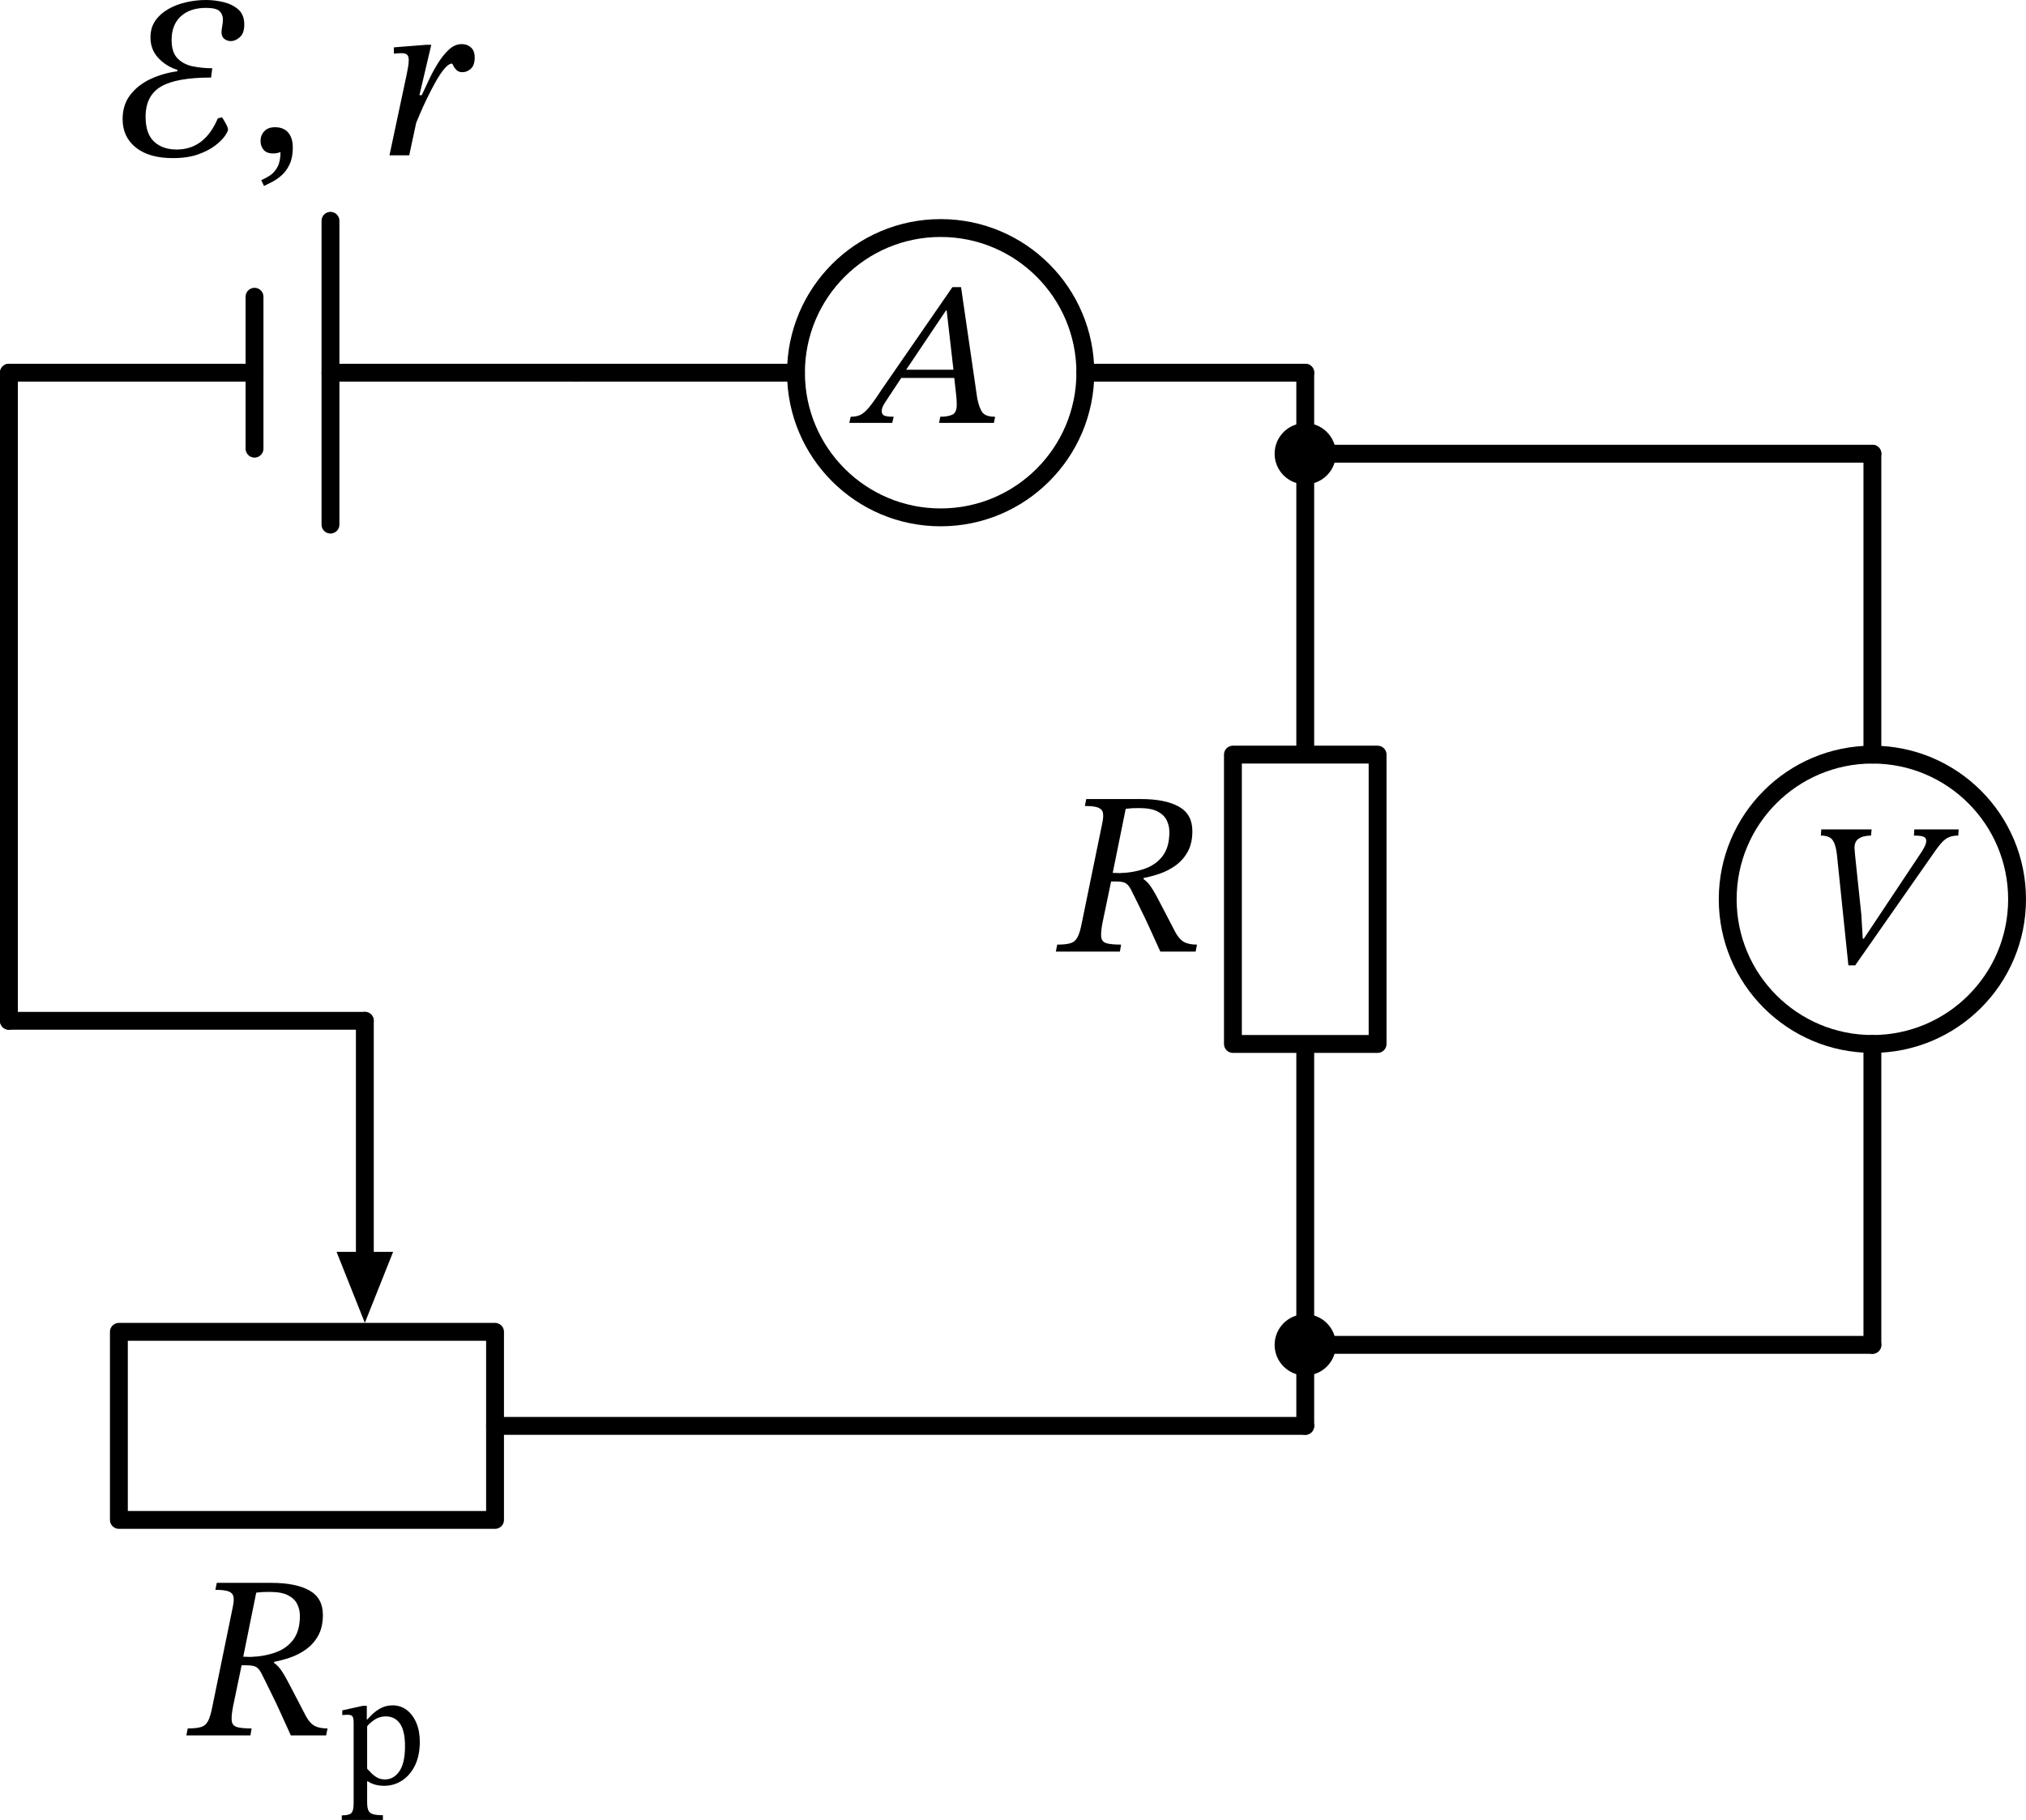
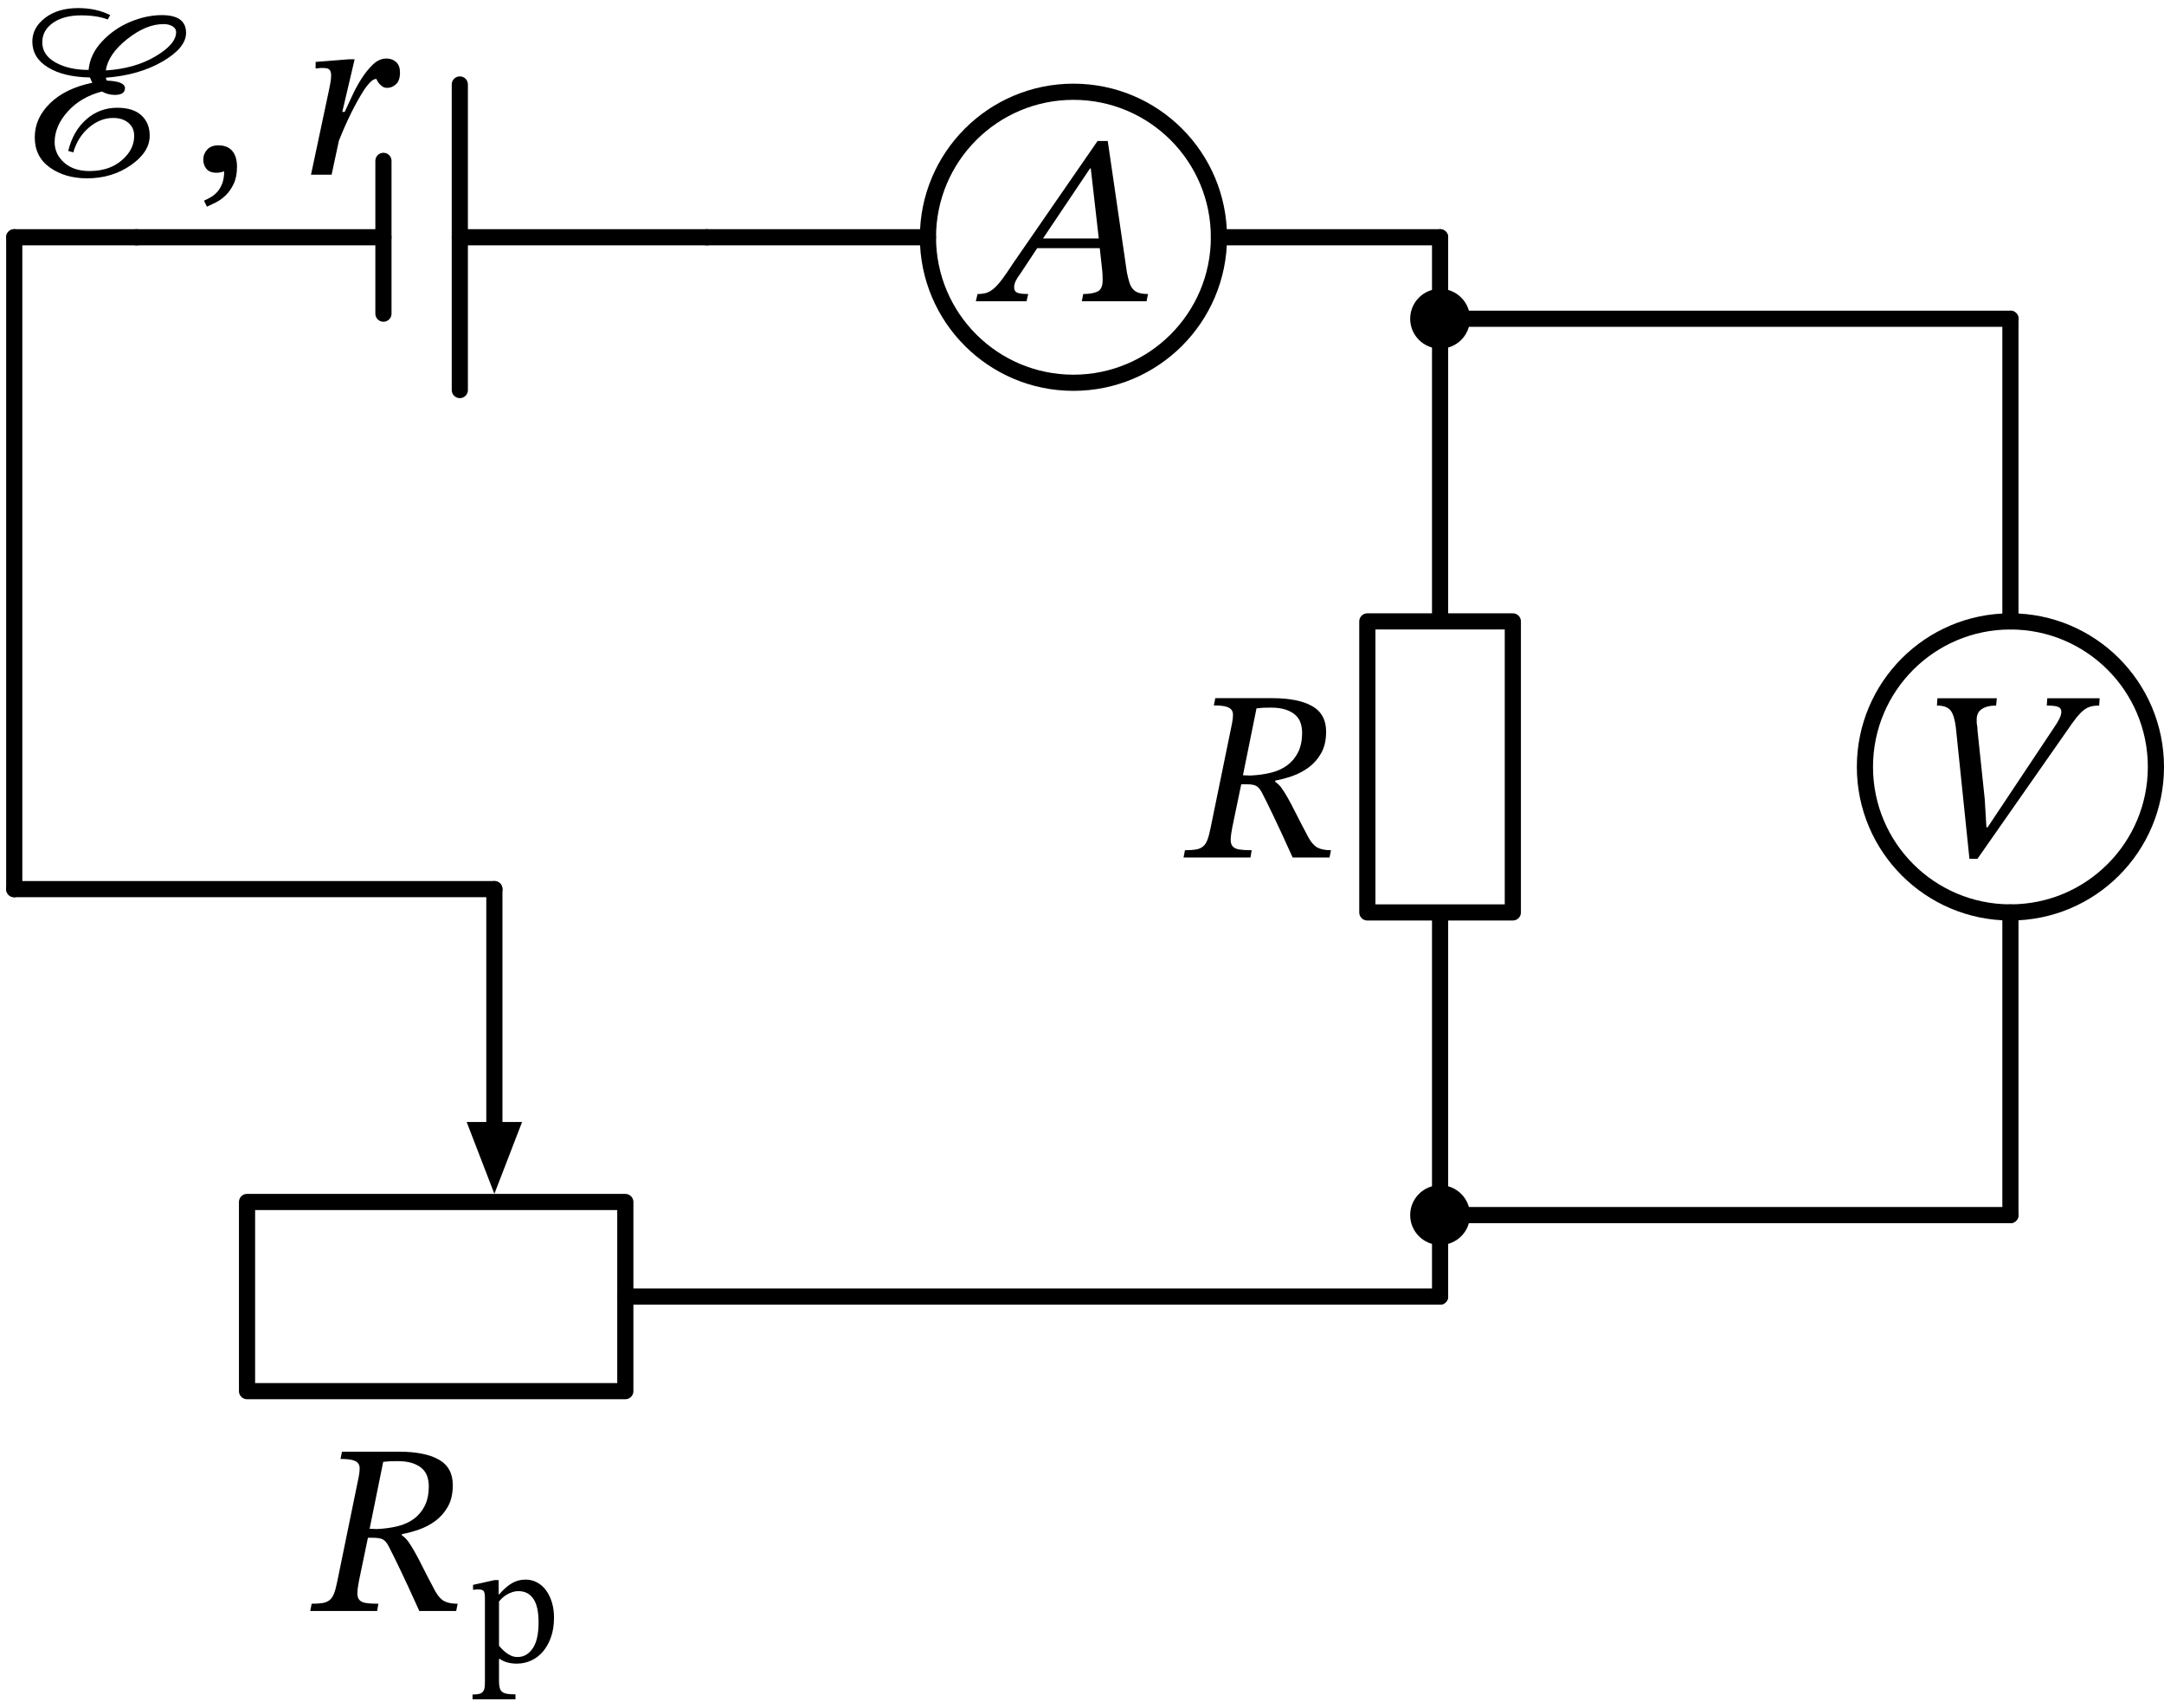
- <svg xmlns="http://www.w3.org/2000/svg" xml:lang="en" height="203.799pt" width="226.856pt" viewBox="-4.297 -52.898 226.856 203.799" version="1.1" id="svg34">
-   <defs id="defs34" />
-   <circle cx="101.031" cy="-11.162" r="16.2" style="fill:none;stroke:#000000;stroke-width:2" id="circle1" />
-   <circle cx="205.359" cy="47.806" r="16.2" style="fill:none;stroke:#000000;stroke-width:2" id="circle2" />
-   <path d="m -3.297,-11.162 h 27.5 m 8.505,0 h 27.5" style="fill:none;stroke:#000000;stroke-width:2;stroke-linecap:round;stroke-linejoin:round" id="path2" />
-   <path d="m 32.707,5.848 v -34.02" style="fill:none;stroke:#000000;stroke-width:2;stroke-linecap:round;stroke-linejoin:round" id="path3" />
-   <path d="m 24.202,-2.657 v -17.01" style="fill:none;stroke:#000000;stroke-width:2;stroke-linecap:round;stroke-linejoin:round" id="path4" />
-   <path d="m 60.207,-11.162 h 24.624 v 0 m 32.4,0 v 0 h 24.624" style="fill:none;stroke:#000000;stroke-width:2;stroke-linecap:round;stroke-linejoin:round" id="path5" />
-   <path d="m 141.855,-11.162 v 4.536 4.536" style="fill:none;stroke:#000000;stroke-width:2;stroke-linecap:round;stroke-linejoin:round" id="path6" />
-   <path d="m 141.855,-2.09 v 33.696 h 8.1 v 32.4 h -16.2 v -32.4 h 8.1 m 0,32.4 v 33.696" style="fill:none;stroke:#000000;stroke-width:2;stroke-linecap:round;stroke-linejoin:round" id="path7" />
-   <path d="m 141.855,-2.09 h 31.752 31.752" style="fill:none;stroke:#000000;stroke-width:2;stroke-linecap:round;stroke-linejoin:round" id="path8" />
-   <path d="m 205.359,-2.09 v 33.696 0 m 0,32.4 v 0 33.696" style="fill:none;stroke:#000000;stroke-width:2;stroke-linecap:round;stroke-linejoin:round" id="path9" />
-   <path d="m 205.359,97.702 h -31.752 -31.752" style="fill:none;stroke:#000000;stroke-width:2;stroke-linecap:round;stroke-linejoin:round" id="path10" />
-   <path d="m 141.855,97.702 v 4.536 4.536" style="fill:none;stroke:#000000;stroke-width:2;stroke-linecap:round;stroke-linejoin:round" id="path11" />
-   <path d="m 141.855,106.774 h -45.36 -45.36" style="fill:none;stroke:#000000;stroke-width:2;stroke-linecap:round;stroke-linejoin:round" id="path12" />
-   <path d="m 51.135,106.774 v 10.53 h -42.12 v -21.06 h 42.12 v 10.53 m -42.12,0" style="fill:none;stroke:#000000;stroke-width:2;stroke-linecap:round;stroke-linejoin:round" id="path13" />
-   <path d="m -3.297,-11.162 v 36.288 36.288" style="fill:none;stroke:#000000;stroke-width:2;stroke-linecap:round;stroke-linejoin:round" id="path14" />
-   <path d="m -3.297,61.414 h 19.926 19.926" style="fill:none;stroke:#000000;stroke-width:2;stroke-linecap:round;stroke-linejoin:round" id="path15" />
-   <path d="m 36.555,61.414 v 17.237 9.137" style="fill:none;stroke:#000000;stroke-width:2;stroke-linecap:round;stroke-linejoin:round" id="path16" />
-   <path d="m 36.555,93.887 -2.43,-6.1 h 4.86 z" style="fill:#000000;stroke:#000000;stroke-linecap:butt;stroke-linejoin:miter" id="path17" />
-   <g id="g22" transform="translate(-3.29716,-11.16242)">
-     <g id="g21">
-       <g id="g20">
-         <path d="m 18.345,-24.03 v 0 q -2.652,0 -4.134,-1.183 -1.482,-1.183 -1.482,-3.185 0,-1.612 0.871,-2.73 0.871,-1.118 2.275,-1.768 1.404,-0.65 2.99,-0.858 v -0.156 q -1.248,-0.39 -2.132,-1.326 -0.884,-0.936 -0.884,-2.314 0,-1.092 0.546,-1.872 0.546,-0.78 1.456,-1.3 0.91,-0.52 2.015,-0.767 1.105,-0.247 2.197,-0.247 0.962,0 1.95,0.234 0.988,0.234 1.664,0.819 0.676,0.585 0.676,1.703 0,0.962 -0.494,1.404 -0.494,0.442 -1.014,0.442 -0.416,0 -0.728,-0.247 -0.312,-0.247 -0.312,-0.741 0,-0.286 0.078,-0.689 0.078,-0.403 0.078,-0.741 0,-0.572 -0.377,-0.936 -0.377,-0.364 -1.521,-0.364 -1.794,0 -2.821,0.949 -1.027,0.949 -1.027,2.639 0,1.404 0.676,2.08 0.676,0.676 1.729,0.884 1.053,0.208 2.145,0.208 l -0.13,1.04 q -3.9,0 -5.616,1.014 -1.716,1.014 -1.716,3.38 0,1.898 0.949,2.782 0.949,0.884 2.535,0.884 3.12,0 4.602,-3.484 l 0.468,-0.13 q 0.182,0.26 0.429,0.715 0.247,0.455 0.247,0.663 0,0.208 -0.351,0.715 -0.351,0.507 -1.092,1.079 -0.741,0.572 -1.911,0.988 -1.17,0.416 -2.834,0.416 z" fill="#000000" id="path18" />
-         <path d="m 28.563,-20.91 v 0 l -0.312,-0.65 q 0.494,-0.208 0.988,-0.533 0.494,-0.325 0.832,-0.949 0.338,-0.624 0.338,-1.664 -0.416,0.156 -0.806,0.156 -0.754,0 -1.092,-0.416 -0.338,-0.416 -0.338,-0.988 0,-0.624 0.416,-1.079 0.416,-0.455 1.196,-0.455 0.988,0 1.495,0.611 0.507,0.611 0.507,1.677 0,1.092 -0.351,1.846 -0.351,0.754 -0.871,1.222 -0.52,0.468 -1.066,0.754 -0.546,0.286 -0.936,0.468 z" fill="#000000" id="path19" />
-         <path d="m 45.965,-31.076 v 0 h 0.26 q 0.312,-0.65 0.754,-1.612 0.442,-0.962 1.014,-1.898 0.572,-0.936 1.248,-1.573 0.676,-0.637 1.456,-0.637 0.624,0 1.04,0.377 0.416,0.377 0.416,1.131 0,0.858 -0.429,1.248 -0.429,0.39 -0.949,0.39 -0.416,0 -0.663,-0.247 -0.247,-0.247 -0.351,-0.481 -0.104,-0.234 -0.156,-0.234 -0.364,0 -0.845,0.572 -0.481,0.572 -0.975,1.456 -0.494,0.884 -0.949,1.82 -0.455,0.936 -0.78,1.703 -0.325,0.767 -0.455,1.079 l -0.78,3.64 h -2.21 l 1.924,-9.048 q 0.078,-0.364 0.156,-0.819 0.078,-0.455 0.078,-0.793 0,-0.364 -0.156,-0.572 -0.156,-0.208 -0.702,-0.208 -0.208,0 -0.507,0.026 -0.299,0.026 -0.299,0.026 v -0.702 l 3.614,-0.286 h 0.572 z" fill="#000000" id="path20" />
+ <svg xmlns="http://www.w3.org/2000/svg" xml:lang="en" height="211.208pt" width="267.722pt" viewBox="-16.882 -29.35 267.722 211.208">
+   <circle cx="115.92" cy="-0.0" r="18.0" style="stroke:black;fill:none;stroke-width:2;stroke-dasharray:-;" />
+   <circle cx="231.84" cy="65.52" r="18.0" style="stroke:black;fill:none;stroke-width:2;stroke-dasharray:-;" />
+   <path d="M 0.0,-0.0 L 30.555,-0.0 M 40.005,-0.0 L 70.56,-0.0" style="stroke:black;fill:none;stroke-width:2;stroke-dasharray:-;stroke-linecap:round;stroke-linejoin:round;" />
+   <path d="M 40.005,18.9 L 40.005,-18.9" style="stroke:black;fill:none;stroke-width:2;stroke-dasharray:-;stroke-linecap:round;stroke-linejoin:round;" />
+   <path d="M 30.555,9.45 L 30.555,-9.45" style="stroke:black;fill:none;stroke-width:2;stroke-dasharray:-;stroke-linecap:round;stroke-linejoin:round;" />
+   <path d="M 70.56,-0.0 L 97.92,-0.0 L 97.92,-0.0 M 133.92,-0.0 L 133.92,-0.0 L 161.28,-0.0" style="stroke:black;fill:none;stroke-width:2;stroke-dasharray:-;stroke-linecap:round;stroke-linejoin:round;" />
+   <path d="M 161.28,-0.0 L 161.28,5.04 L 161.28,10.08" style="stroke:black;fill:none;stroke-width:2;stroke-dasharray:-;stroke-linecap:round;stroke-linejoin:round;" />
+   <path d="M 161.28,10.08 L 161.28,47.52 L 170.28,47.52 L 170.28,83.52 L 152.28,83.52 L 152.28,47.52 L 161.28,47.52 M 161.28,83.52 L 161.28,120.96" style="stroke:black;fill:none;stroke-width:2;stroke-dasharray:-;stroke-linecap:round;stroke-linejoin:round;" />
+   <path d="M 161.28,10.08 L 196.56,10.08 L 231.84,10.08" style="stroke:black;fill:none;stroke-width:2;stroke-dasharray:-;stroke-linecap:round;stroke-linejoin:round;" />
+   <path d="M 231.84,10.08 L 231.84,47.52 L 231.84,47.52 M 231.84,83.52 L 231.84,83.52 L 231.84,120.96" style="stroke:black;fill:none;stroke-width:2;stroke-dasharray:-;stroke-linecap:round;stroke-linejoin:round;" />
+   <path d="M 231.84,120.96 L 196.56,120.96 L 161.28,120.96" style="stroke:black;fill:none;stroke-width:2;stroke-dasharray:-;stroke-linecap:round;stroke-linejoin:round;" />
+   <path d="M 161.28,120.96 L 161.28,126 L 161.28,131.04" style="stroke:black;fill:none;stroke-width:2;stroke-dasharray:-;stroke-linecap:round;stroke-linejoin:round;" />
+   <path d="M 161.28,131.04 L 110.88,131.04 L 60.48,131.04" style="stroke:black;fill:none;stroke-width:2;stroke-dasharray:-;stroke-linecap:round;stroke-linejoin:round;" />
+   <path d="M 60.48,131.04 L 60.48,142.74 L 13.68,142.74 L 13.68,119.34 L 60.48,119.34 L 60.48,131.04 M 13.68,131.04" style="stroke:black;fill:none;stroke-width:2;stroke-dasharray:-;stroke-linecap:round;stroke-linejoin:round;" />
+   <path d="M 0.0,-0.0 L -7.56,-9.25832980155399e-16 L -15.12,-1.851665960310798e-15" style="stroke:black;fill:none;stroke-width:2;stroke-dasharray:-;stroke-linecap:round;stroke-linejoin:round;" />
+   <path d="M -15.12,-1.851665960310798e-15 L -15.12,40.32 L -15.12,80.64" style="stroke:black;fill:none;stroke-width:2;stroke-dasharray:-;stroke-linecap:round;stroke-linejoin:round;" />
+   <path d="M -15.12,80.64 L 14.58,80.64 L 44.28,80.64" style="stroke:black;fill:none;stroke-width:2;stroke-dasharray:-;stroke-linecap:round;stroke-linejoin:round;" />
+   <path d="M 44.28,80.64 L 44.28,99.792 L 44.28,109.944" style="stroke:black;fill:none;stroke-width:2;stroke-dasharray:-;stroke-linecap:round;stroke-linejoin:round;" />
+   <path d="M 44.28 116.944 L 41.58 109.944 L 46.98 109.944 Z" style="stroke:black;fill:black;stroke-linecap:butt;stroke-linejoin:miter;" />
+   <g>
+     <g>
+       <g>
+         <path d="M -3.252 -27.48 C -4.392 -28.06 -5.712 -28.35 -7.212 -28.35 C -8.892 -28.35 -10.257 -27.945 -11.307 -27.135 C -12.357 -26.325 -12.882 -25.35 -12.882 -24.21 C -12.882 -22.87 -12.237 -21.805 -10.947 -21.015 C -9.657 -20.225 -7.942 -19.81 -5.802 -19.77 C -5.762 -19.77 -5.727 -19.73 -5.697 -19.65 C -5.667 -19.57 -5.632 -19.48 -5.592 -19.38 C -5.552 -19.28 -5.512 -19.21 -5.472 -19.17 L -5.472 -19.11 C -7.692 -18.65 -9.432 -17.805 -10.692 -16.575 C -11.952 -15.345 -12.582 -13.94 -12.582 -12.36 C -12.582 -10.76 -11.957 -9.515 -10.707 -8.625 C -9.457 -7.735 -7.922 -7.29 -6.102 -7.29 C -4.062 -7.29 -2.262 -7.83 -0.702 -8.91 C 0.858 -9.99 1.638 -11.21 1.638 -12.57 C 1.638 -13.61 1.298 -14.445 0.618 -15.075 C -0.062 -15.705 -1.062 -16.02 -2.382 -16.02 C -3.842 -16.02 -5.117 -15.54 -6.207 -14.58 C -7.297 -13.62 -8.042 -12.32 -8.442 -10.68 L -7.812 -10.5 C -7.452 -11.76 -6.807 -12.785 -5.877 -13.575 C -4.947 -14.365 -3.952 -14.76 -2.892 -14.76 C -2.112 -14.76 -1.482 -14.56 -1.002 -14.16 C -0.522 -13.76 -0.282 -13.22 -0.282 -12.54 C -0.282 -11.6 -0.632 -10.75 -1.332 -9.99 C -2.432 -8.79 -3.922 -8.19 -5.802 -8.19 C -7.122 -8.19 -8.172 -8.54 -8.952 -9.24 C -9.732 -9.94 -10.122 -10.78 -10.122 -11.76 C -10.122 -13.08 -9.587 -14.34 -8.517 -15.54 C -7.447 -16.74 -6.032 -17.57 -4.272 -18.03 C -3.772 -17.75 -3.242 -17.61 -2.682 -17.61 C -1.842 -17.61 -1.422 -17.89 -1.422 -18.45 C -1.422 -19.01 -2.172 -19.32 -3.672 -19.38 C -3.732 -19.5 -3.772 -19.62 -3.792 -19.74 C -1.072 -19.94 1.263 -20.605 3.213 -21.735 C 5.163 -22.865 6.138 -24.05 6.138 -25.29 C 6.138 -26.75 5.138 -27.48 3.138 -27.48 C 1.878 -27.48 0.583 -27.205 -0.747 -26.655 C -2.077 -26.105 -3.242 -25.3 -4.242 -24.24 C -5.242 -23.18 -5.802 -22 -5.922 -20.7 C -7.542 -20.7 -8.902 -21.005 -10.002 -21.615 C -11.102 -22.225 -11.652 -23.06 -11.652 -24.12 C -11.652 -25.1 -11.212 -25.9 -10.332 -26.52 C -9.452 -27.14 -8.292 -27.45 -6.852 -27.45 C -5.532 -27.45 -4.432 -27.28 -3.552 -26.94 Z M 4.908 -25.38 C 4.908 -24.38 4.048 -23.375 2.328 -22.365 C 0.608 -21.355 -1.432 -20.78 -3.792 -20.64 C -3.592 -21.98 -2.712 -23.27 -1.152 -24.51 C 0.408 -25.75 1.908 -26.37 3.348 -26.37 C 3.788 -26.37 4.158 -26.28 4.458 -26.1 C 4.758 -25.92 4.908 -25.68 4.908 -25.38 Z " fill="black" />
+         <path d="M 8.358 -4.53 L 8.718 -3.78 C 9.018 -3.92 9.383 -4.095 9.813 -4.305 C 10.243 -4.515 10.653 -4.81 11.043 -5.19 C 11.433 -5.57 11.763 -6.045 12.033 -6.615 C 12.303 -7.185 12.438 -7.89 12.438 -8.73 C 12.438 -9.57 12.243 -10.22 11.853 -10.68 C 11.463 -11.14 10.888 -11.37 10.128 -11.37 C 9.528 -11.37 9.068 -11.195 8.748 -10.845 C 8.428 -10.495 8.268 -10.08 8.268 -9.6 C 8.268 -9.16 8.398 -8.78 8.658 -8.46 C 8.918 -8.14 9.338 -7.98 9.918 -7.98 C 10.218 -7.98 10.528 -8.04 10.848 -8.16 C 10.848 -7.56 10.768 -7.055 10.608 -6.645 C 10.448 -6.235 10.248 -5.895 10.008 -5.625 C 9.768 -5.355 9.503 -5.135 9.213 -4.965 C 8.923 -4.795 8.638 -4.65 8.358 -4.53 Z " fill="black" />
+         <path d="M 25.764 -15.51 L 25.464 -15.51 L 26.994 -22.02 L 26.334 -22.02 L 22.164 -21.69 L 22.164 -20.88 C 22.284 -20.9 22.394 -20.91 22.494 -20.91 C 22.594 -20.93 22.699 -20.94 22.809 -20.94 L 23.094 -20.94 C 23.514 -20.94 23.784 -20.86 23.904 -20.7 C 24.024 -20.54 24.084 -20.32 24.084 -20.04 C 24.084 -19.76 24.054 -19.45 23.994 -19.11 C 23.934 -18.77 23.874 -18.46 23.814 -18.18 L 21.594 -7.74 L 24.144 -7.74 L 25.044 -11.94 C 25.124 -12.14 25.259 -12.47 25.449 -12.93 C 25.639 -13.39 25.864 -13.9 26.124 -14.46 C 26.384 -15.02 26.674 -15.605 26.994 -16.215 C 27.314 -16.825 27.629 -17.38 27.939 -17.88 C 28.249 -18.38 28.554 -18.79 28.854 -19.11 C 29.154 -19.43 29.424 -19.59 29.664 -19.59 C 29.684 -19.59 29.719 -19.53 29.769 -19.41 C 29.819 -19.29 29.899 -19.165 30.009 -19.035 C 30.119 -18.905 30.254 -18.78 30.414 -18.66 C 30.574 -18.54 30.774 -18.48 31.014 -18.48 C 31.414 -18.48 31.779 -18.63 32.109 -18.93 C 32.439 -19.23 32.604 -19.71 32.604 -20.37 C 32.604 -20.95 32.444 -21.385 32.124 -21.675 C 31.804 -21.965 31.404 -22.11 30.924 -22.11 C 30.324 -22.11 29.764 -21.86 29.244 -21.36 C 28.724 -20.86 28.244 -20.26 27.804 -19.56 C 27.364 -18.86 26.974 -18.135 26.634 -17.385 C 26.294 -16.635 26.004 -16.01 25.764 -15.51 Z " fill="black" />
      </g>
    </g>
  </g>
-   <g id="g25" transform="translate(-3.29716,-11.16242)">
-     <g id="g24">
-       <g id="g23">
-         <path d="m 110.29,5.622 v 0 h -6.141 l 0.138,-0.69 q 0.851,0 1.346,-0.23 0.494,-0.23 0.494,-1.081 0,-0.276 -0.011,-0.517 -0.012,-0.242 -0.035,-0.449 l -0.23,-2.07 h -5.934 l -1.61,2.438 q -0.23,0.322 -0.402,0.644 -0.173,0.322 -0.173,0.644 0,0.368 0.288,0.495 0.287,0.126 1.046,0.126 l -0.161,0.69 h -4.807 l 0.161,-0.69 q 0.644,0 1.081,-0.207 0.437,-0.207 0.966,-0.839 0.529,-0.633 1.38,-1.944 l 7.958,-11.523 h 0.966 l 1.817,12.466 q 0.23,1.127 0.598,1.587 0.368,0.46 1.403,0.46 z m -4.531,-5.957 v 0 L 105,-6.982 h -0.069 l -4.462,6.647 z" fill="#000000" id="path22" />
+   <g>
+     <g>
+       <g>
+         <path d="M 116.955 7.92 L 124.965 7.92 L 125.145 7.02 C 124.705 7.02 124.335 6.975 124.035 6.885 C 123.735 6.795 123.49 6.645 123.3 6.435 C 123.11 6.225 122.96 5.95 122.85 5.61 C 122.74 5.27 122.635 4.85 122.535 4.35 L 120.165 -11.91 L 118.905 -11.91 L 108.525 3.12 C 107.965 3.98 107.495 4.665 107.115 5.175 C 106.735 5.685 106.385 6.075 106.065 6.345 C 105.745 6.615 105.435 6.795 105.135 6.885 C 104.835 6.975 104.475 7.02 104.055 7.02 L 103.845 7.92 L 110.115 7.92 L 110.325 7.02 C 109.665 7.02 109.21 6.965 108.96 6.855 C 108.71 6.745 108.585 6.53 108.585 6.21 C 108.585 5.93 108.655 5.65 108.795 5.37 C 108.935 5.09 109.115 4.81 109.335 4.53 L 111.435 1.35 L 119.175 1.35 L 119.475 4.05 C 119.495 4.23 119.51 4.425 119.52 4.635 C 119.53 4.845 119.535 5.07 119.535 5.31 C 119.535 6.05 119.32 6.52 118.89 6.72 C 118.46 6.92 117.875 7.02 117.135 7.02 Z M 118.065 -8.52 L 119.055 0.15 L 112.155 0.15 L 117.975 -8.52 Z " fill="black" />
      </g>
    </g>
  </g>
-   <circle cx="141.855" cy="-2.09" r="2.43" style="fill:#000000;stroke:#000000;stroke-width:2" id="circle25" />
-   <circle cx="141.855" cy="97.702" r="2.43" style="fill:#000000;stroke:#000000;stroke-width:2" id="circle26" />
-   <g id="g28" transform="translate(-3.29716,-11.16242)">
-     <g id="g27">
-       <g id="g26">
-         <path d="m 132.512,51.33 v 0 q 0,1.378 -0.52,2.314 -0.52,0.936 -1.352,1.534 -0.832,0.598 -1.781,0.923 -0.949,0.325 -1.807,0.481 v 0.13 q 0.468,0.312 0.884,0.949 0.416,0.637 1.027,1.833 0.611,1.196 1.677,3.224 0.442,0.78 0.975,1.053 0.533,0.273 1.417,0.273 l -0.156,0.78 h -3.952 q -0.728,-1.612 -1.222,-2.691 -0.494,-1.079 -0.858,-1.807 -0.364,-0.728 -0.637,-1.3 -0.273,-0.572 -0.585,-1.17 -0.286,-0.546 -0.624,-0.715 -0.338,-0.169 -1.04,-0.169 h -0.546 L 122.45,61.6 q -0.208,1.066 -0.143,1.599 0.065,0.533 0.585,0.689 0.52,0.156 1.638,0.156 l -0.13,0.78 h -7.176 l 0.156,-0.78 q 0.962,0 1.482,-0.156 0.52,-0.156 0.793,-0.676 0.273,-0.52 0.481,-1.612 l 2.288,-11.154 q 0.156,-0.728 0.078,-1.144 -0.078,-0.416 -0.533,-0.598 -0.455,-0.182 -1.495,-0.182 l 0.156,-0.78 h 6.11 q 2.73,0 4.251,0.845 1.521,0.845 1.521,2.743 z m -7.462,-2.496 v 0 l -1.456,7.176 0.806,0.026 q 1.56,-0.052 2.821,-0.507 1.261,-0.455 1.989,-1.443 0.728,-0.988 0.728,-2.652 0,-0.702 -0.299,-1.313 -0.299,-0.611 -1.027,-0.988 -0.728,-0.377 -2.028,-0.377 -0.494,0 -0.793,0.013 -0.299,0.013 -0.741,0.065 z" fill="#000000" id="path26" />
+   <circle cx="161.28" cy="10.08" r="2.7" style="stroke:black;fill:black;stroke-width:2;stroke-dasharray:-;" />
+   <circle cx="161.28" cy="120.96" r="2.7" style="stroke:black;fill:black;stroke-width:2;stroke-dasharray:-;" />
+   <g>
+     <g>
+       <g>
+         <path d="M 147.18 61.155 C 147.18 59.695 146.6 58.64 145.44 57.99 C 144.28 57.34 142.64 57.015 140.52 57.015 L 133.47 57.015 L 133.29 57.915 C 133.89 57.915 134.36 57.955 134.7 58.035 C 135.04 58.115 135.285 58.24 135.435 58.41 C 135.585 58.58 135.66 58.805 135.66 59.085 C 135.66 59.365 135.62 59.715 135.54 60.135 L 132.9 73.005 C 132.78 73.625 132.65 74.125 132.51 74.505 C 132.37 74.885 132.185 75.17 131.955 75.36 C 131.725 75.55 131.435 75.675 131.085 75.735 C 130.735 75.795 130.28 75.825 129.72 75.825 L 129.54 76.725 L 137.82 76.725 L 137.97 75.825 C 137.33 75.825 136.82 75.795 136.44 75.735 C 136.06 75.675 135.785 75.545 135.615 75.345 C 135.445 75.145 135.365 74.86 135.375 74.49 C 135.385 74.12 135.45 73.625 135.57 73.005 L 136.68 67.665 L 137.31 67.665 C 137.85 67.665 138.25 67.73 138.51 67.86 C 138.77 67.99 139.01 68.265 139.23 68.685 C 139.47 69.145 139.695 69.59 139.905 70.02 C 140.115 70.45 140.36 70.955 140.64 71.535 C 140.92 72.115 141.25 72.815 141.63 73.635 C 142.01 74.455 142.48 75.485 143.04 76.725 L 147.6 76.725 L 147.78 75.825 C 147.08 75.825 146.53 75.72 146.13 75.51 C 145.73 75.3 145.36 74.895 145.02 74.295 C 144.4 73.135 143.89 72.155 143.49 71.355 C 143.09 70.555 142.74 69.89 142.44 69.36 C 142.14 68.83 141.875 68.41 141.645 68.1 C 141.415 67.79 141.16 67.545 140.88 67.365 L 140.88 67.215 C 141.54 67.095 142.235 66.91 142.965 66.66 C 143.695 66.41 144.375 66.055 145.005 65.595 C 145.635 65.135 146.155 64.545 146.565 63.825 C 146.975 63.105 147.18 62.215 147.18 61.155 Z M 136.89 66.555 L 138.57 58.275 C 138.91 58.235 139.19 58.21 139.41 58.2 C 139.63 58.19 139.94 58.185 140.34 58.185 C 141.08 58.185 141.7 58.27 142.2 58.44 C 142.7 58.61 143.1 58.835 143.4 59.115 C 143.7 59.395 143.91 59.725 144.03 60.105 C 144.15 60.485 144.21 60.875 144.21 61.275 C 144.21 62.235 144.045 63.045 143.715 63.705 C 143.385 64.365 142.935 64.905 142.365 65.325 C 141.795 65.745 141.12 66.05 140.34 66.24 C 139.56 66.43 138.72 66.545 137.82 66.585 Z " fill="black" />
      </g>
    </g>
  </g>
-   <g id="g31" transform="translate(-3.29716,-11.16242)">
-     <g id="g30">
-       <g id="g29">
-         <path d="m 207.694,63.381 v 0 l 6.279,-9.43 q 0.322,-0.46 0.517,-0.851 0.196,-0.391 0.196,-0.667 0,-0.345 -0.299,-0.471 -0.299,-0.127 -1.081,-0.127 l 0.046,-0.69 h 4.968 l -0.046,0.69 q -0.621,0 -1.058,0.184 -0.437,0.184 -0.886,0.702 -0.448,0.517 -1.161,1.575 l -8.441,12.075 h -0.759 l -1.288,-12.443 q -0.138,-1.15 -0.506,-1.621 -0.368,-0.472 -1.288,-0.472 l 0.046,-0.69 h 5.635 l -0.069,0.69 q -0.874,0 -1.38,0.345 -0.506,0.345 -0.46,1.127 0,0.115 0.034,0.414 0.035,0.299 0.035,0.414 l 0.69,6.555 0.161,2.691 z" fill="#000000" id="path28" />
+   <g>
+     <g>
+       <g>
+         <path d="M 237.21 60.69 L 229.02 72.99 L 228.87 72.99 L 228.66 69.48 L 227.76 60.93 L 227.76 60.69 L 227.67 60.09 L 227.67 59.85 C 227.63 59.17 227.83 58.68 228.27 58.38 C 228.71 58.08 229.31 57.93 230.07 57.93 L 230.16 57.03 L 222.81 57.03 L 222.75 57.93 C 223.55 57.93 224.11 58.13 224.43 58.53 C 224.75 58.93 224.97 59.64 225.09 60.66 L 226.77 76.89 L 227.76 76.89 L 238.77 61.14 C 239.23 60.46 239.625 59.91 239.955 59.49 C 240.285 59.07 240.595 58.745 240.885 58.515 C 241.175 58.285 241.47 58.13 241.77 58.05 C 242.07 57.97 242.42 57.93 242.82 57.93 L 242.88 57.03 L 236.4 57.03 L 236.34 57.93 C 237.02 57.93 237.49 57.985 237.75 58.095 C 238.01 58.205 238.14 58.41 238.14 58.71 C 238.14 58.95 238.055 59.24 237.885 59.58 C 237.715 59.92 237.49 60.29 237.21 60.69 Z " fill="black" />
      </g>
    </g>
  </g>
-   <g id="g34" transform="translate(-3.29716,-11.16242)">
-     <g id="g33">
-       <g id="g32">
-         <path d="m 35.154,139.105 v 0 q 0,1.378 -0.52,2.314 -0.52,0.936 -1.352,1.534 -0.832,0.598 -1.781,0.923 -0.949,0.325 -1.807,0.481 v 0.13 q 0.468,0.312 0.884,0.949 0.416,0.637 1.027,1.833 0.611,1.196 1.677,3.224 0.442,0.78 0.975,1.053 0.533,0.273 1.417,0.273 l -0.156,0.78 h -3.952 q -0.728,-1.612 -1.222,-2.691 -0.494,-1.079 -0.858,-1.807 -0.364,-0.728 -0.637,-1.3 -0.273,-0.572 -0.585,-1.17 -0.286,-0.546 -0.624,-0.715 -0.338,-0.169 -1.04,-0.169 h -0.546 l -0.962,4.628 q -0.208,1.066 -0.143,1.599 0.065,0.533 0.585,0.689 0.52,0.156 1.638,0.156 l -0.13,0.78 h -7.176 l 0.156,-0.78 q 0.962,0 1.482,-0.156 0.52,-0.156 0.793,-0.676 0.273,-0.52 0.481,-1.612 l 2.288,-11.154 q 0.156,-0.728 0.078,-1.144 -0.078,-0.416 -0.533,-0.598 -0.455,-0.182 -1.495,-0.182 l 0.156,-0.78 h 6.11 q 2.73,0 4.251,0.845 1.521,0.845 1.521,2.743 z m -7.462,-2.496 v 0 l -1.456,7.176 0.806,0.026 q 1.56,-0.052 2.821,-0.507 1.261,-0.455 1.989,-1.443 0.728,-0.988 0.728,-2.652 0,-0.702 -0.299,-1.313 -0.299,-0.611 -1.027,-0.988 -0.728,-0.377 -2.028,-0.377 -0.494,0 -0.793,0.013 -0.299,0.013 -0.741,0.065 z" fill="#000000" id="path31" />
-         <path d="m 40.073,149.287 v 0 1.529 h 0.055 q 0.655,-0.765 1.338,-1.174 0.682,-0.41 1.483,-0.41 0.91,0 1.593,0.519 0.682,0.519 1.073,1.438 0.392,0.919 0.392,2.12 0,1.547 -0.537,2.648 -0.537,1.101 -1.447,1.693 -0.91,0.591 -2.002,0.591 -0.51,0 -0.974,-0.118 -0.464,-0.118 -0.864,-0.391 H 40.11 v 2.384 q 0,0.582 0.145,0.892 0.146,0.309 0.528,0.418 0.382,0.109 1.092,0.109 v 0.528 h -4.604 v -0.509 q 0.855,0 1.092,-0.283 0.236,-0.282 0.236,-1.046 v -9.009 q 0,-0.528 -0.118,-0.728 -0.118,-0.2 -0.573,-0.2 -0.182,0 -0.383,0.018 -0.2,0.018 -0.2,0.018 v -0.528 l 2.293,-0.509 z m 0.037,2.293 v 0 4.75 q 0.182,0.182 0.455,0.473 0.273,0.292 0.655,0.51 0.382,0.218 0.892,0.218 0.964,0 1.601,-0.91 0.637,-0.91 0.637,-2.802 0,-1.729 -0.564,-2.539 -0.564,-0.81 -1.583,-0.81 -0.728,0 -1.283,0.382 -0.555,0.382 -0.81,0.728 z" fill="#000000" id="path32" />
+   <g>
+     <g>
+       <g>
+         <path d="M 39.136 154.368 C 39.136 152.908 38.557 151.853 37.396 151.203 C 36.236 150.553 34.597 150.228 32.476 150.228 L 25.426 150.228 L 25.246 151.128 C 25.846 151.128 26.317 151.168 26.656 151.248 C 26.996 151.328 27.241 151.453 27.391 151.623 C 27.541 151.793 27.616 152.018 27.616 152.298 C 27.616 152.578 27.577 152.928 27.496 153.348 L 24.856 166.218 C 24.736 166.838 24.607 167.338 24.466 167.718 C 24.326 168.098 24.142 168.383 23.911 168.573 C 23.681 168.763 23.392 168.888 23.041 168.948 C 22.691 169.008 22.237 169.038 21.676 169.038 L 21.496 169.938 L 29.776 169.938 L 29.926 169.038 C 29.287 169.038 28.777 169.008 28.396 168.948 C 28.016 168.888 27.742 168.758 27.571 168.558 C 27.401 168.358 27.322 168.073 27.331 167.703 C 27.341 167.333 27.406 166.838 27.526 166.218 L 28.636 160.878 L 29.266 160.878 C 29.806 160.878 30.206 160.943 30.466 161.073 C 30.727 161.203 30.967 161.478 31.186 161.898 C 31.426 162.358 31.651 162.803 31.861 163.233 C 32.071 163.663 32.317 164.168 32.596 164.748 C 32.876 165.328 33.206 166.028 33.586 166.848 C 33.967 167.668 34.436 168.698 34.996 169.938 L 39.556 169.938 L 39.736 169.038 C 39.037 169.038 38.486 168.933 38.086 168.723 C 37.687 168.513 37.316 168.108 36.976 167.508 C 36.356 166.348 35.846 165.368 35.446 164.568 C 35.047 163.768 34.696 163.103 34.396 162.573 C 34.096 162.043 33.832 161.623 33.601 161.313 C 33.371 161.003 33.116 160.758 32.836 160.578 L 32.836 160.428 C 33.496 160.308 34.192 160.123 34.921 159.873 C 35.651 159.623 36.331 159.268 36.961 158.808 C 37.591 158.348 38.111 157.758 38.521 157.038 C 38.932 156.318 39.136 155.428 39.136 154.368 Z M 28.846 159.768 L 30.526 151.488 C 30.866 151.448 31.147 151.423 31.366 151.413 C 31.586 151.403 31.897 151.398 32.296 151.398 C 33.037 151.398 33.656 151.483 34.156 151.653 C 34.657 151.823 35.056 152.048 35.356 152.328 C 35.656 152.608 35.866 152.938 35.986 153.318 C 36.106 153.698 36.166 154.088 36.166 154.488 C 36.166 155.448 36.001 156.258 35.671 156.918 C 35.341 157.578 34.891 158.118 34.321 158.538 C 33.751 158.958 33.076 159.263 32.296 159.453 C 31.516 159.643 30.676 159.758 29.776 159.798 Z " fill="black" />
+         <path d="M 44.812 167.88 L 44.812 166.116 L 44.287 166.116 L 41.641 166.704 L 41.641 167.313 C 41.725 167.299 41.803 167.292 41.872 167.292 C 41.942 167.278 42.016 167.271 42.093 167.271 L 42.313 167.271 C 42.664 167.271 42.884 167.348 42.975 167.502 C 43.066 167.656 43.111 167.936 43.111 168.342 L 43.111 178.737 C 43.111 179.031 43.094 179.276 43.059 179.472 C 43.024 179.668 42.95 179.825 42.838 179.944 C 42.727 180.064 42.572 180.148 42.376 180.196 C 42.181 180.245 41.914 180.27 41.578 180.27 L 41.578 180.858 L 46.891 180.858 L 46.891 180.249 C 46.486 180.249 46.15 180.228 45.883 180.186 C 45.617 180.144 45.407 180.064 45.253 179.944 C 45.1 179.825 44.995 179.657 44.938 179.44 C 44.882 179.224 44.854 178.947 44.854 178.611 L 44.854 175.86 L 44.938 175.86 C 45.247 176.07 45.575 176.221 45.925 176.311 C 46.276 176.402 46.654 176.448 47.059 176.448 C 47.689 176.448 48.284 176.318 48.844 176.059 C 49.405 175.801 49.891 175.426 50.304 174.936 C 50.717 174.446 51.046 173.851 51.291 173.151 C 51.536 172.451 51.658 171.653 51.658 170.757 C 51.658 170.071 51.571 169.441 51.396 168.867 C 51.221 168.293 50.98 167.796 50.671 167.376 C 50.363 166.956 49.993 166.63 49.558 166.399 C 49.124 166.168 48.649 166.053 48.13 166.053 C 47.5 166.053 46.927 166.21 46.408 166.525 C 45.89 166.84 45.379 167.292 44.875 167.88 Z M 44.854 174.243 L 44.854 168.762 C 44.953 168.636 45.082 168.496 45.243 168.342 C 45.404 168.188 45.589 168.048 45.799 167.922 C 46.009 167.796 46.237 167.691 46.482 167.607 C 46.727 167.523 46.99 167.481 47.269 167.481 C 48.053 167.481 48.662 167.792 49.096 168.415 C 49.531 169.039 49.747 170.015 49.747 171.345 C 49.747 172.801 49.502 173.879 49.012 174.579 C 48.523 175.279 47.906 175.629 47.164 175.629 C 46.87 175.629 46.604 175.576 46.366 175.471 C 46.129 175.366 45.915 175.24 45.726 175.093 C 45.537 174.946 45.369 174.796 45.222 174.642 C 45.075 174.488 44.953 174.355 44.854 174.243 Z " fill="black" />
      </g>
    </g>
  </g>
</svg>
